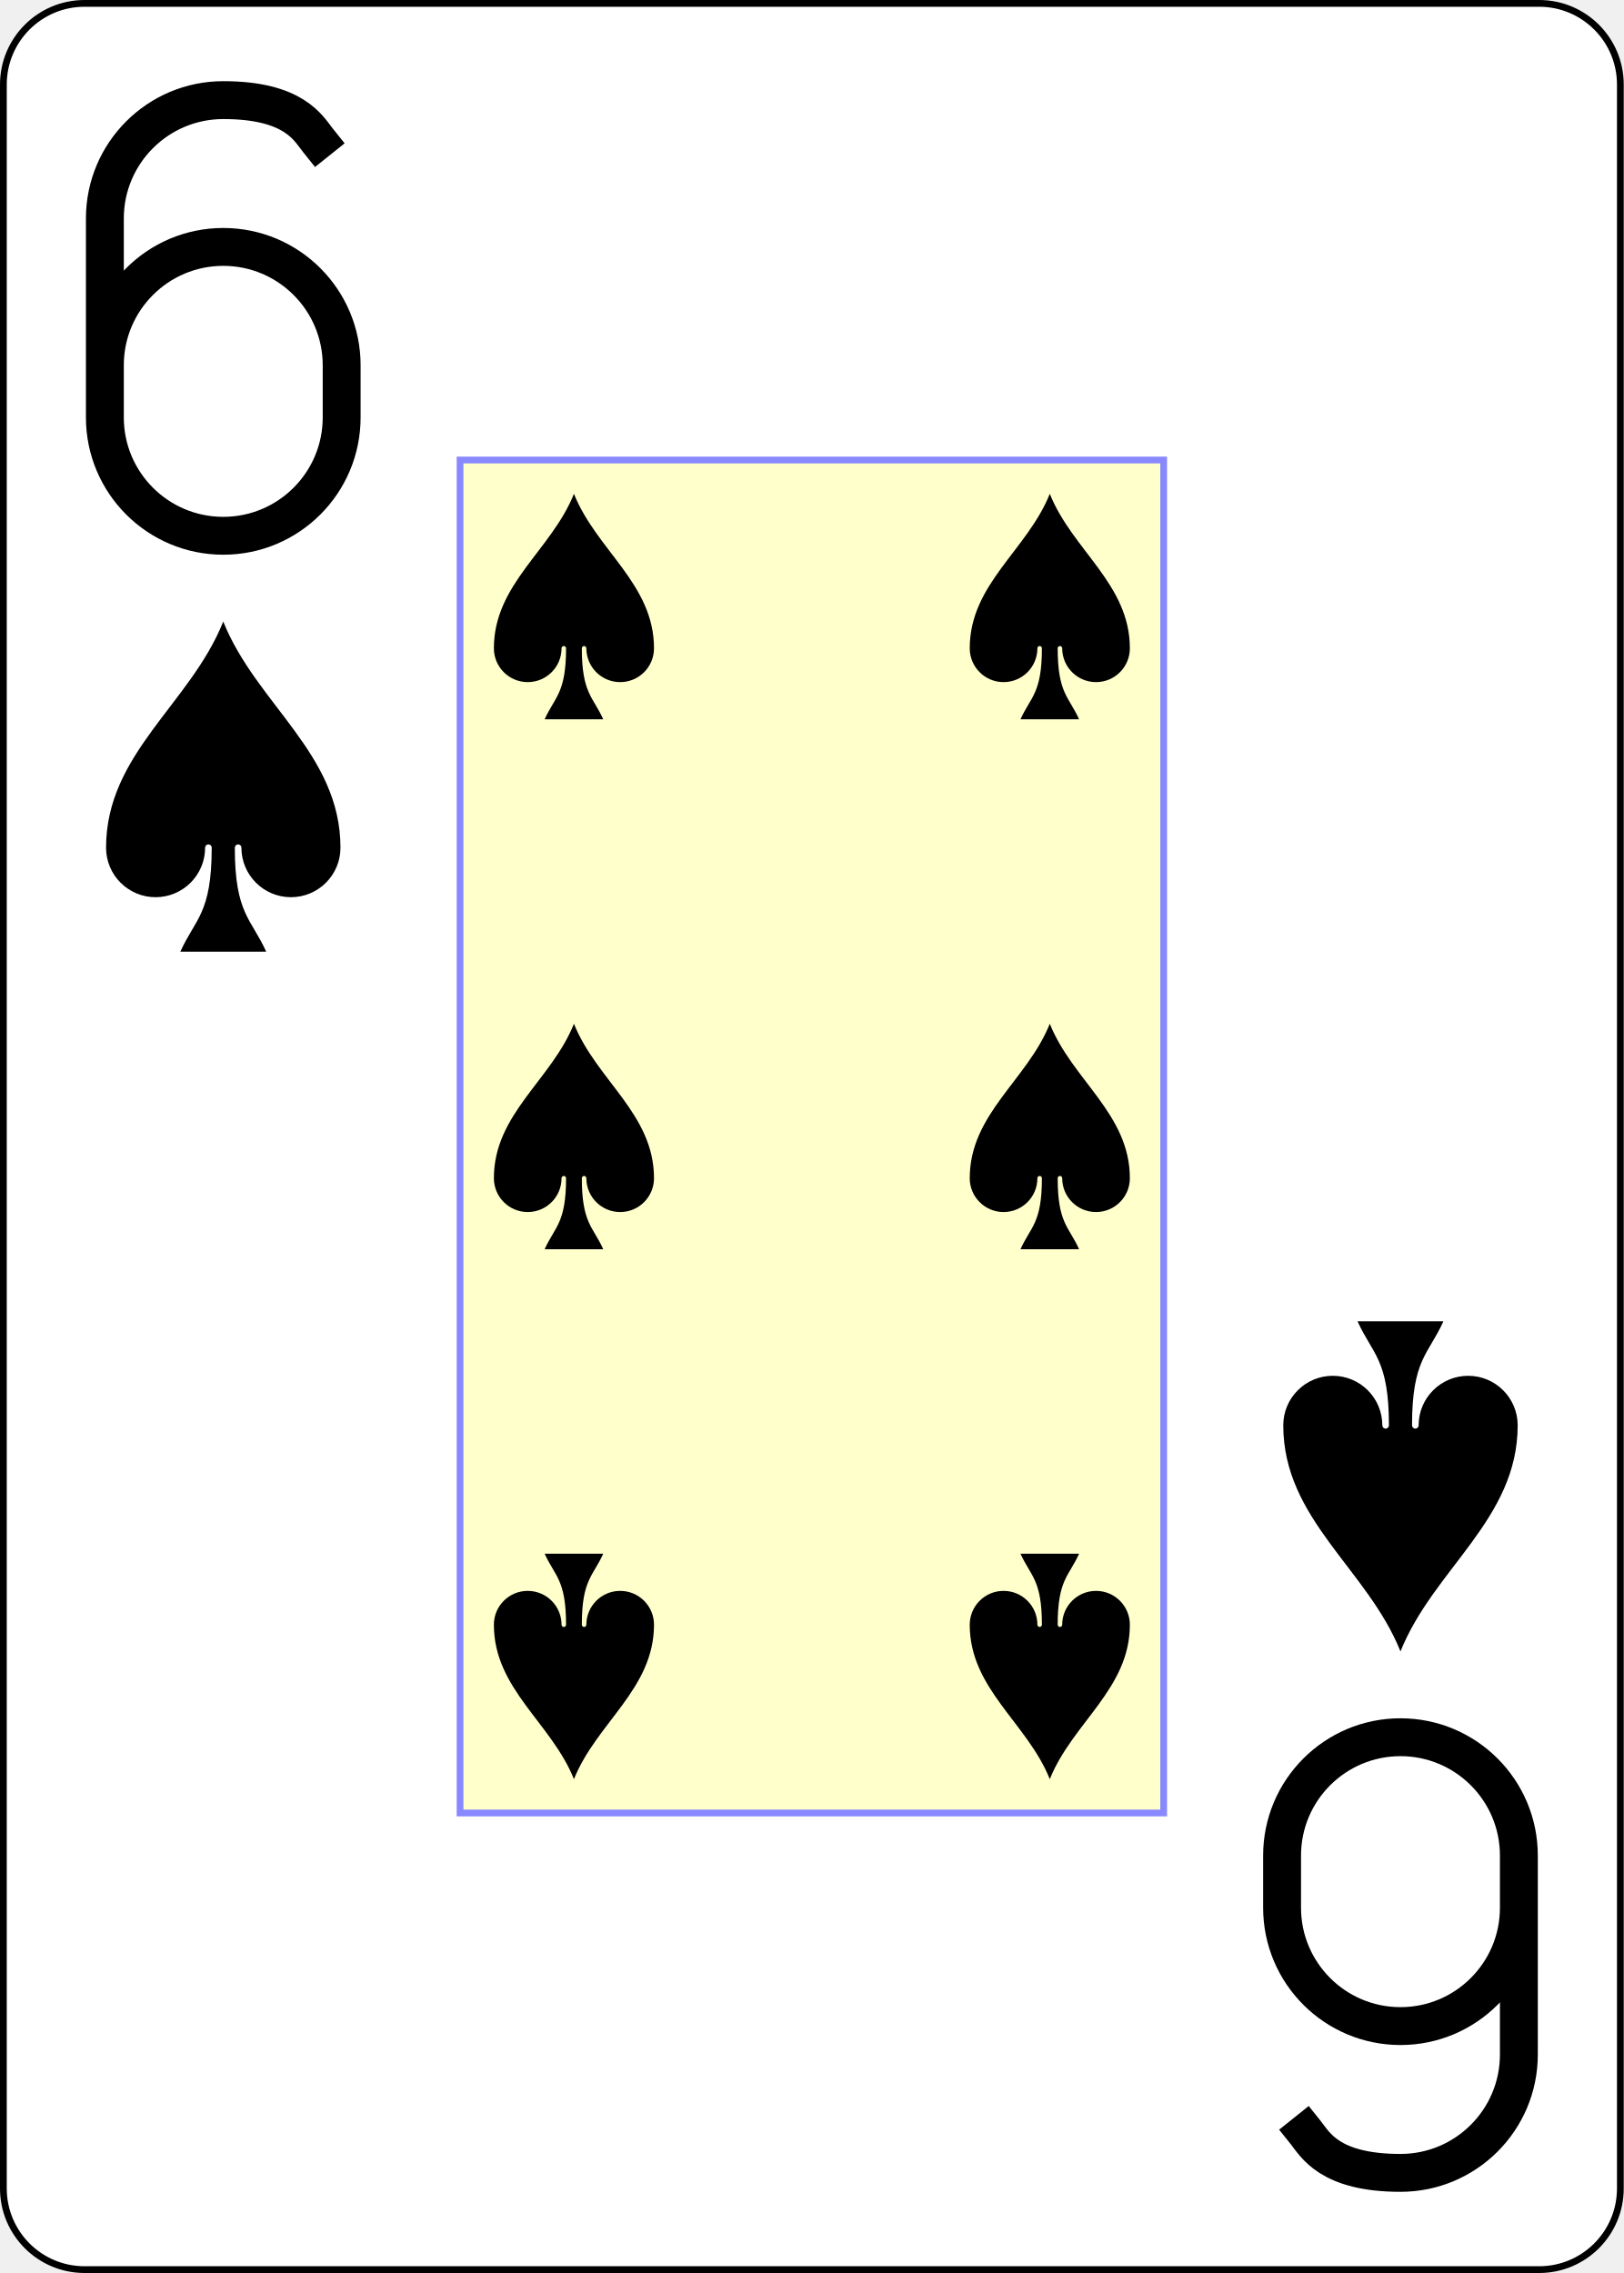
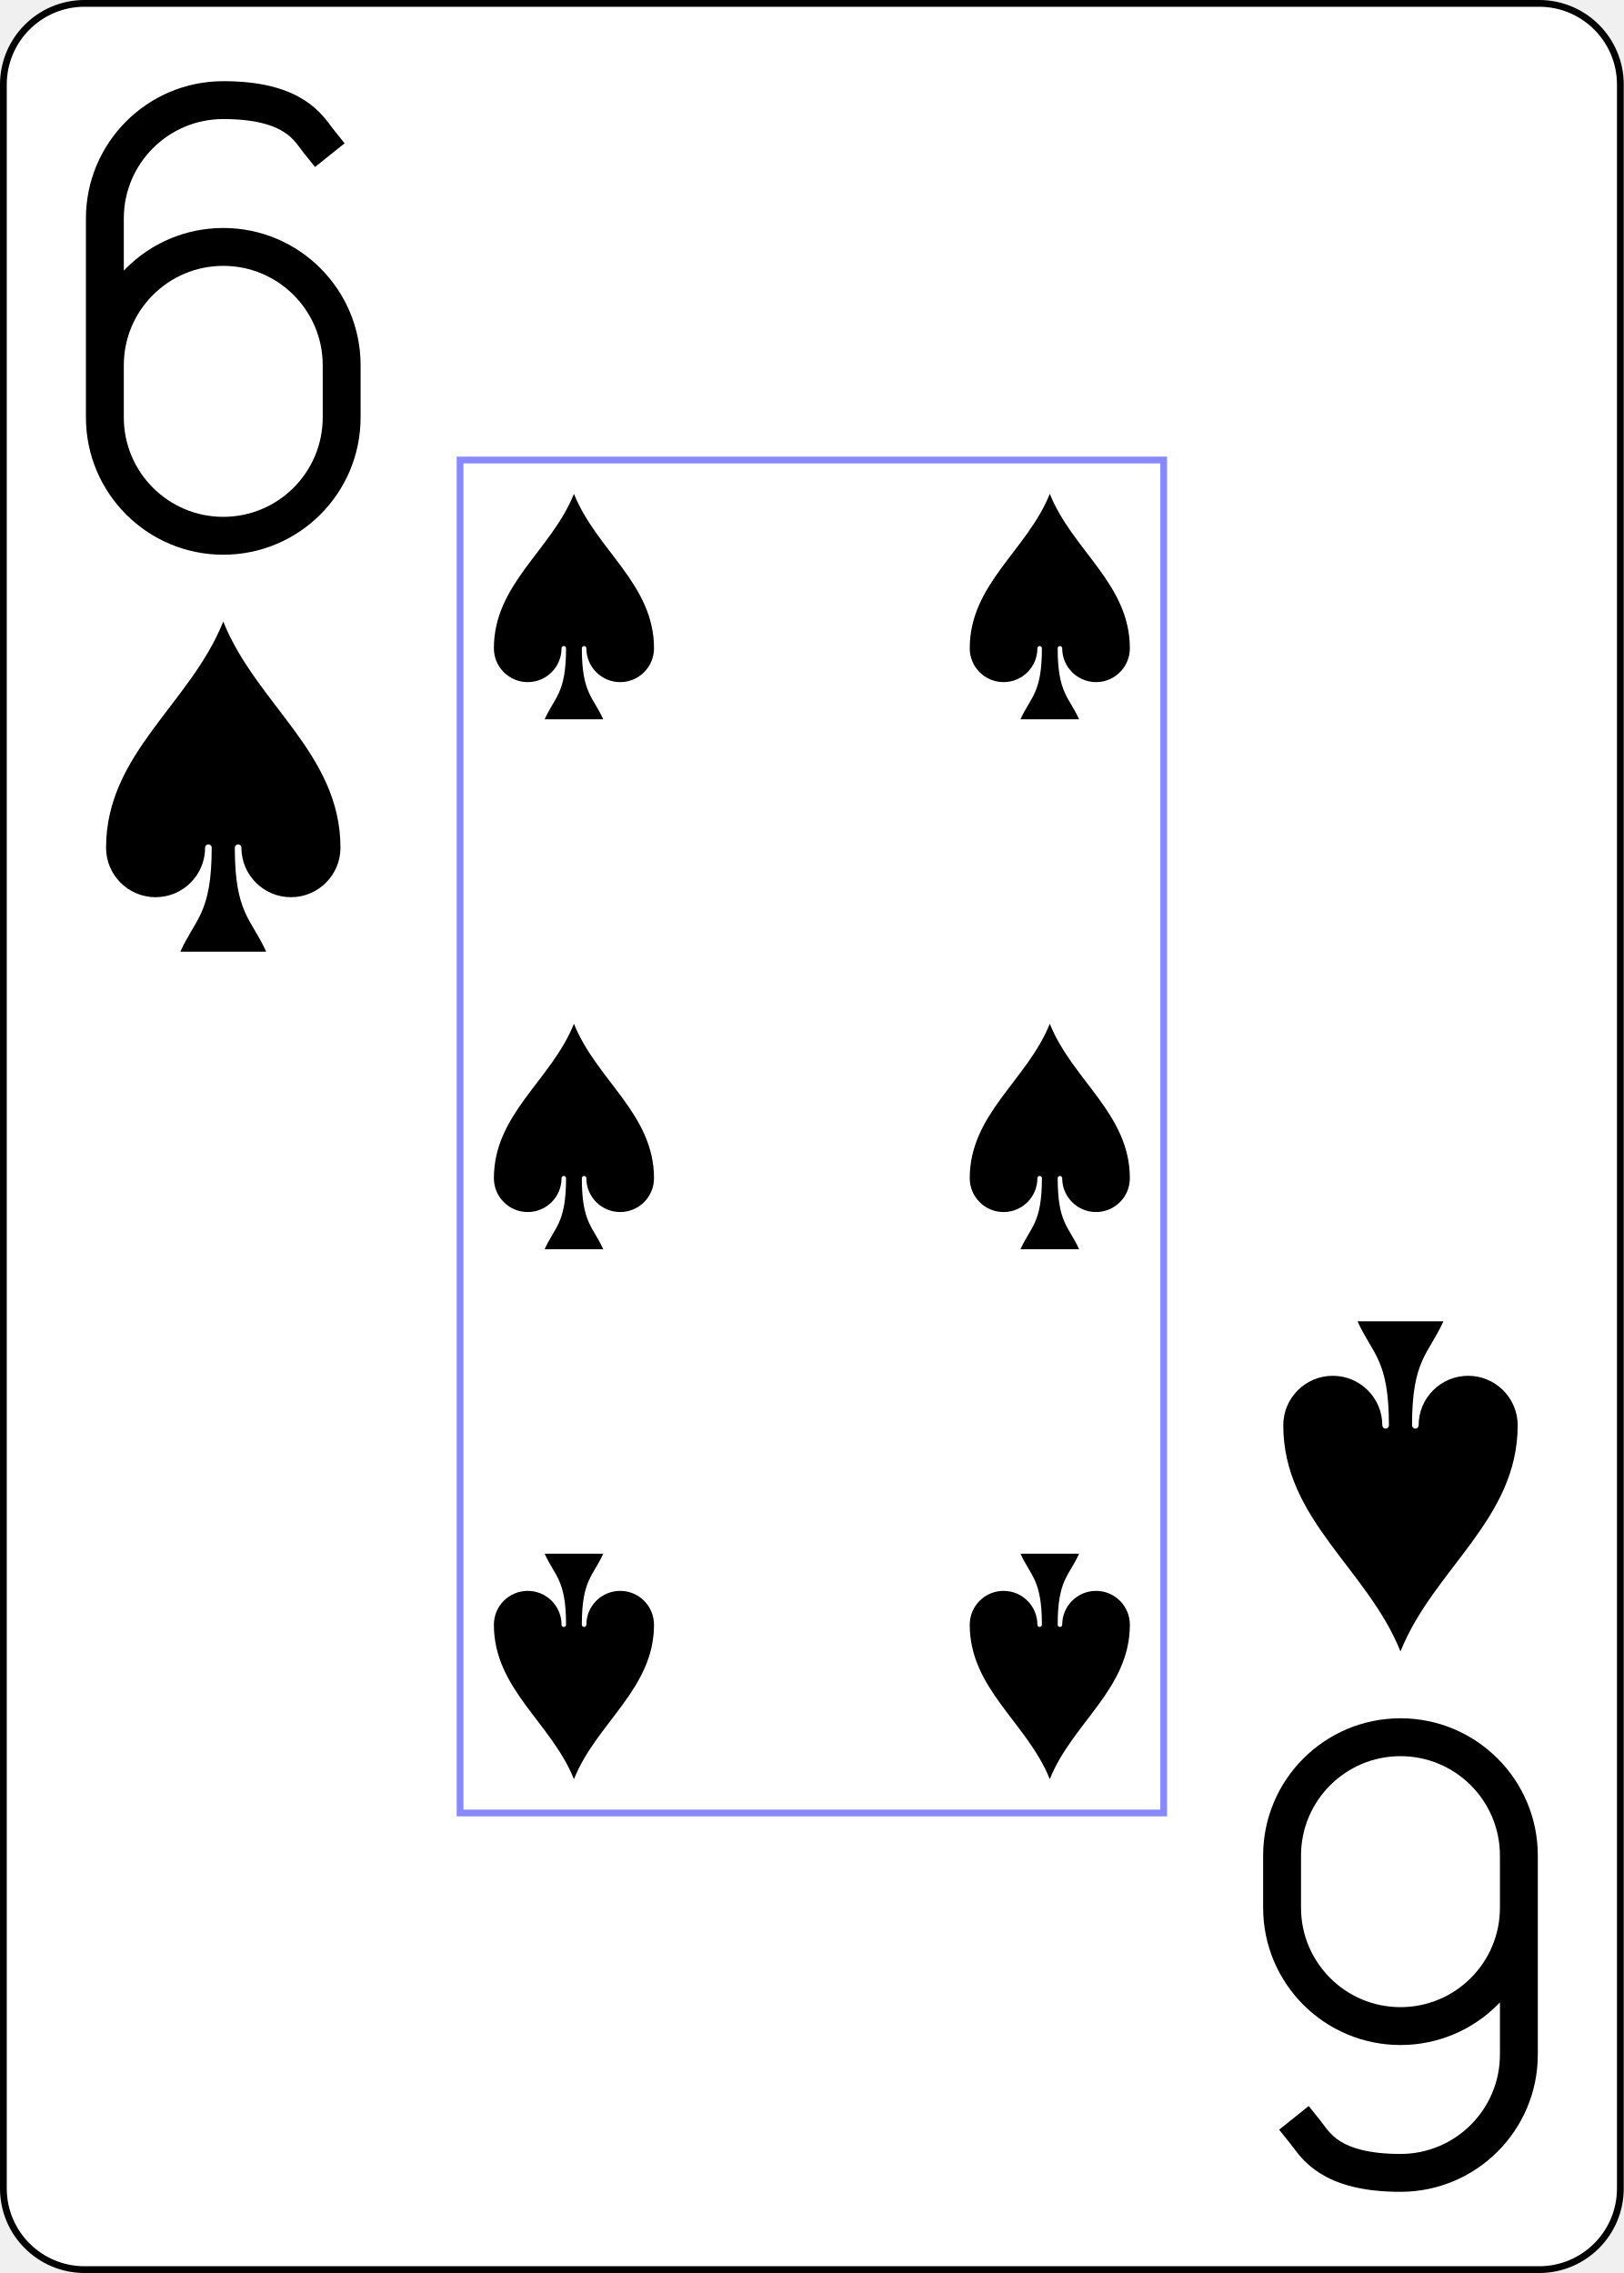
<svg xmlns="http://www.w3.org/2000/svg" xmlns:xlink="http://www.w3.org/1999/xlink" class="card" face="6S" height="3.5in" preserveAspectRatio="none" viewBox="-120 -168 240 336" width="2.5in">
  <symbol id="SS6" viewBox="-600 -600 1200 1200" preserveAspectRatio="xMinYMid">
    <path d="M0 -500C100 -250 355 -100 355 185A150 150 0 0 1 55 185A10 10 0 0 0 35 185C35 385 85 400 130 500L-130 500C-85 400 -35 385 -35 185A10 10 0 0 0 -55 185A150 150 0 0 1 -355 185C-355 -100 -100 -250 0 -500Z" fill="black" />
  </symbol>
  <symbol id="VS6" viewBox="-500 -500 1000 1000" preserveAspectRatio="xMinYMid">
    <path d="M-250 100A250 250 0 0 1 250 100L250 210A250 250 0 0 1 -250 210L-250 -210A250 250 0 0 1 0 -460C150 -460 180 -400 200 -375" stroke="black" stroke-width="80" stroke-linecap="square" stroke-miterlimit="1.5" fill="none" />
  </symbol>
  <defs>
    <rect id="XS6" width="104" height="200" x="-52" y="-100" />
  </defs>
  <rect width="239" height="335" x="-119.5" y="-167.5" rx="12" ry="12" fill="white" stroke="black" />
-   <use xlink:href="#XS6" stroke="#88f" fill="#FFC" />
+   <use xlink:href="#XS6" stroke="#88f" fill="white" />
  <use xlink:href="#VS6" height="70" x="-122" y="-156" />
  <use xlink:href="#SS6" height="58.558" x="-116.279" y="-81" />
  <use xlink:href="#SS6" height="40" x="-55.167" y="-98.334" />
  <use xlink:href="#SS6" height="40" x="15.167" y="-98.334" />
  <use xlink:href="#SS6" height="40" x="-55.167" y="-20" />
  <use xlink:href="#SS6" height="40" x="15.167" y="-20" />
  <g transform="rotate(180)">
    <use xlink:href="#VS6" height="70" x="-122" y="-156" />
    <use xlink:href="#SS6" height="58.558" x="-116.279" y="-81" />
    <use xlink:href="#SS6" height="40" x="-55.167" y="-98.334" />
    <use xlink:href="#SS6" height="40" x="15.167" y="-98.334" />
  </g>
</svg>
